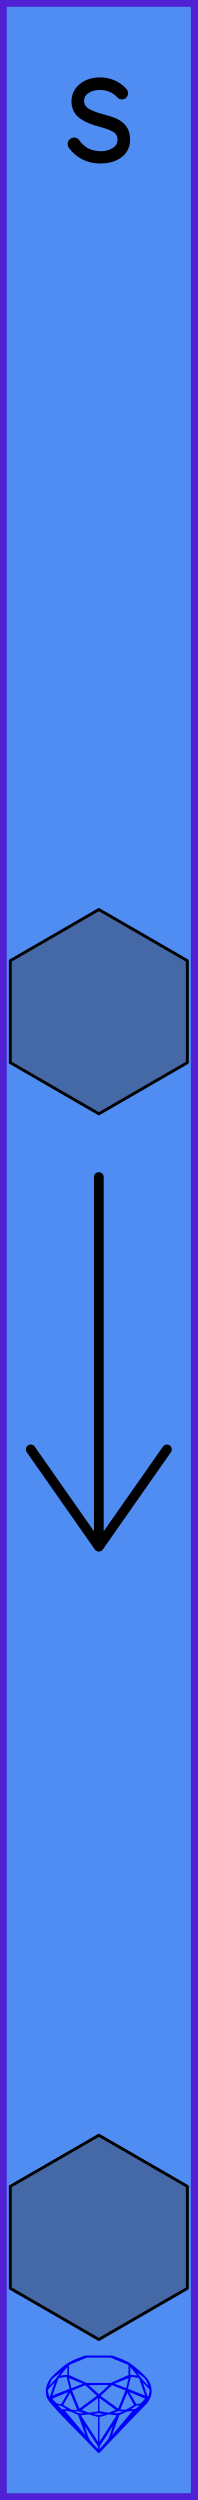
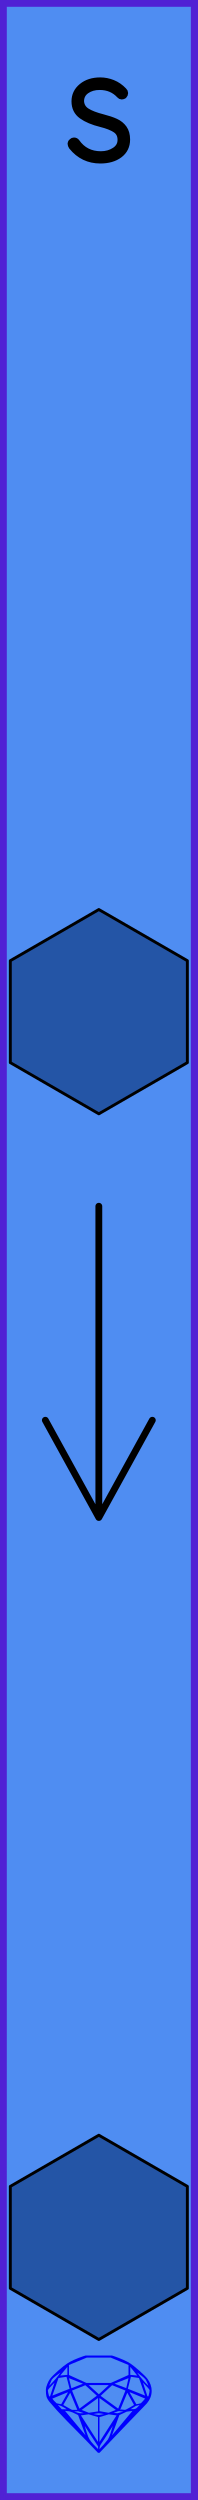
<svg xmlns="http://www.w3.org/2000/svg" width="10.16mm" height="128.50mm" viewBox="0 0 10.16 128.50">
  <g id="PanelLayer">
    <defs />
    <rect id="border_rect" width="10.16" height="128.5" x="0" y="0" style="display:inline;fill:#4f8df2;fill-opacity:1;fill-rule:nonzero;stroke:#5021d4;stroke-width:0.7;stroke-linecap:round;stroke-linejoin:round;stroke-dasharray:none;stroke-opacity:1;image-rendering:auto" />
    <path id="model_name" d="M3.648 7.383Q3.648 7.329 3.71 7.282Q3.749 7.243 3.803 7.243Q3.881 7.243 3.927 7.305Q4.378 7.949 5.185 7.949Q5.596 7.949 5.907 7.744Q6.217 7.538 6.217 7.189Q6.217 6.832 5.945 6.653Q5.674 6.475 5.2 6.358Q4.572 6.203 4.211 5.943Q3.85 5.683 3.85 5.21Q3.85 4.752 4.215 4.453Q4.579 4.154 5.154 4.154Q5.472 4.154 5.786 4.278Q6.101 4.403 6.357 4.674Q6.411 4.721 6.411 4.783Q6.411 4.853 6.357 4.907Q6.295 4.938 6.256 4.938Q6.201 4.938 6.163 4.892Q5.759 4.449 5.123 4.449Q4.711 4.449 4.428 4.651Q4.145 4.853 4.145 5.21Q4.168 5.544 4.451 5.726Q4.735 5.908 5.286 6.048Q5.681 6.149 5.941 6.269Q6.201 6.389 6.357 6.607Q6.512 6.824 6.512 7.173Q6.512 7.662 6.136 7.946Q5.759 8.229 5.154 8.229Q4.269 8.229 3.702 7.53Q3.648 7.445 3.648 7.383Z" style="display:inline;stroke:#000000;stroke-width:0.35;stroke-linecap:round;stroke-linejoin:bevel" />
    <path id="sapphire_gemstone" d="m 7.795,122.900 q 0,0.342 -0.243,0.631 -0.044,0.052 -0.204,0.215 -0.187,0.19 -0.785,0.813 l -1.444,1.513 q -0.019,0.003 -0.044,0.003 -0.028,0 -0.041,-0.003 -0.083,-0.083 -0.648,-0.675 -0.469,-0.474 -0.934,-0.948 -0.557,-0.568 -0.898,-0.981 -0.132,-0.16 -0.168,-0.298 -0.028,-0.102 -0.028,-0.342 0,-0.11 0.072,-0.289 0.066,-0.165 0.141,-0.265 0.119,-0.157 0.422,-0.424 0.284,-0.251 0.474,-0.375 0.273,-0.179 0.819,-0.367 0.096,-0.033 0.11,-0.033 h 1.361 q 0.011,0 0.105,0.033 0.568,0.201 0.824,0.367 0.165,0.105 0.474,0.378 0.322,0.284 0.422,0.422 0.215,0.295 0.215,0.626 z m -0.168,-0.273 q -0.033,-0.107 -0.135,-0.309 -0.072,-0.094 -0.209,-0.198 -0.119,-0.085 -0.234,-0.171 0.245,0.364 0.579,0.678 z m -0.573,-0.524 -0.358,-0.446 v 0.411 z m 0.637,0.758 q 0,-0.052 -0.342,-0.394 l 0.229,0.703 h 0.05 q 0.063,-0.218 0.063,-0.309 z m -0.232,0.273 -0.317,-0.904 -0.411,-0.063 -0.16,0.615 z m 0.003,0.154 -0.772,-0.32 h -0.03 l 0.345,0.606 q 0.08,-0.003 0.234,-0.047 0.025,-0.014 0.223,-0.24 z m -0.857,-1.05 -0.719,0.284 0.604,0.226 z m 0,-0.163 v -0.515 l -0.918,-0.38 h -1.224 l -0.918,0.38 v 0.515 l 0.898,0.408 h 1.254 z m 0.573,1.538 q -0.069,0.011 -0.198,0.052 -0.085,0.055 -0.259,0.163 0.019,0 0.063,0.003 0.041,0 0.063,0 0.119,0 0.19,-0.069 0.072,-0.072 0.141,-0.149 z m -0.289,0.003 -0.347,-0.631 -0.364,0.879 q 0.025,-0.017 0.066,-0.017 0.03,0 0.085,0.011 0.058,0.008 0.088,0.008 0.05,0 0.229,-0.107 0.229,-0.138 0.243,-0.143 z m -0.441,-0.741 -0.684,-0.276 -0.593,0.548 0.904,0.656 z m -0.854,-0.284 h -1.036 l 0.524,0.474 z m 0.75,1.367 q -0.229,-0.03 -0.229,-0.03 -0.036,0 -0.273,0.094 l 0.19,0.019 q 0.011,0 0.311,-0.083 z m -0.389,-0.088 -0.843,-0.612 v 0.675 l 0.471,0.083 z m 0.854,0.05 q -0.099,0.006 -0.295,0.039 -0.011,0.003 -0.378,0.176 -0.13,0.347 -0.38,1.042 z m -2.544,-1.397 -0.719,-0.284 0.124,0.518 z m -0.802,-0.455 v -0.411 l -0.367,0.446 z m 1.516,1.072 -0.593,-0.54 -0.684,0.276 0.38,0.929 z m 0.369,0.943 q -0.033,-0.003 -0.135,-0.025 -0.085,-0.017 -0.138,-0.017 -0.052,0 -0.138,0.017 -0.102,0.022 -0.135,0.025 0.265,0.047 0.273,0.047 0.008,0 0.273,-0.047 z m -0.309,-0.138 v -0.686 l -0.843,0.612 0.372,0.146 z m 0.951,0.207 -0.397,-0.055 -0.48,0.141 v 1.276 z m -2.888,-2.202 q -0.119,0.085 -0.234,0.174 -0.146,0.107 -0.209,0.196 -0.044,0.105 -0.135,0.314 0.369,-0.364 0.579,-0.684 z m 0.477,0.832 -0.16,-0.615 -0.411,0.063 -0.317,0.904 z m 0.394,1.083 -0.364,-0.879 -0.356,0.631 q 0.435,0.251 0.452,0.251 0.091,0 0.267,-0.003 z m 1.822,0.83 q -0.132,0.212 -0.405,0.634 -0.077,0.107 -0.22,0.328 -0.058,0.105 -0.055,0.226 0.16,-0.152 0.433,-0.496 0.077,-0.13 0.141,-0.339 0.055,-0.176 0.107,-0.353 z m -1.494,-0.661 -0.27,-0.088 -0.008,-0.011 q -0.025,0 -0.107,0.011 -0.066,0.006 -0.107,0.006 0.273,0.091 0.311,0.091 0.025,0 0.182,-0.008 z m -0.81,-1.064 h -0.03 l -0.772,0.32 q 0.066,0.097 0.223,0.24 0.077,0.014 0.234,0.047 z m -0.689,-0.502 q -0.342,0.347 -0.342,0.394 0,0.08 0.063,0.309 h 0.05 z m 2.235,3.045 v -1.276 l -0.48,-0.141 -0.397,0.055 z m -1.607,-1.676 q -0.256,-0.182 -0.458,-0.223 0.066,0.077 0.204,0.223 z m 1.61,2.045 v -0.138 l -0.684,-1.05 q 0.052,0.176 0.107,0.353 0.063,0.209 0.141,0.339 0.069,0.119 0.204,0.259 0.116,0.119 0.232,0.237 z m -0.645,-0.706 q -0.116,-0.328 -0.38,-1.042 -0.135,-0.066 -0.273,-0.13 -0.16,-0.072 -0.289,-0.072 -0.052,0 -0.11,-0.014 z" style="stroke-width:0;fill:#0000ff;stroke:#2e2114;stroke-linecap:square;stroke-opacity:1" />
-     <path d="M 9.63,54.62 L 5.08,57.25 L 0.53,54.62 L 0.53,49.38 L 5.08,46.75 L 9.63,49.38 z " style="stroke:#000000;fill:#4469a6;stroke-width:0.15;stroke-linecap:round;stroke-linejoin:round;stroke-dasharray:none" />
-     <path d="M 5.08,60.50 L 5.08,79.50 z M 5.08,79.50 L 8.58,74.50 z M 5.08,79.50 L 1.58,74.50 z " style="stroke:#000000;stroke-width:0.5;stroke-linecap:round;stroke-linejoin:round;stroke-dasharray:none" />
-     <path d="M 9.63,117.62 L 5.08,120.25 L 0.53,117.62 L 0.53,112.38 L 5.08,109.75 L 9.63,112.38 z " style="stroke:#000000;fill:#4469a6;stroke-width:0.15;stroke-linecap:round;stroke-linejoin:round;stroke-dasharray:none" />
+     <path d="M 9.63,54.62 L 5.08,57.25 L 0.53,54.62 L 0.53,49.38 L 5.08,46.75 L 9.63,49.38 z " style="stroke:#000000;fill:#2455a6;stroke-width:0.15;stroke-linecap:round;stroke-linejoin:round;stroke-dasharray:none" />
+     <path d="M 5.08,62.00 L 5.08,78.00 z M 5.08,78.00 L 7.83,73.00 z M 5.08,78.00 L 2.33,73.00 z " style="stroke:#000000;stroke-width:0.35;stroke-linecap:round;stroke-linejoin:round;stroke-dasharray:none" />
+     <path d="M 9.63,117.62 L 5.08,120.25 L 0.53,117.62 L 0.53,112.38 L 5.08,109.75 L 9.63,112.38 z " style="stroke:#000000;fill:#2455a6;stroke-width:0.15;stroke-linecap:round;stroke-linejoin:round;stroke-dasharray:none" />
    <g id="ControlLayer" style="display:none;">
      <circle id="x_input" cx="5.08" cy="25" r="1" />
      <circle id="y_input" cx="5.08" cy="34" r="1" />
      <circle id="z_input" cx="5.08" cy="43" r="1" />
      <circle id="p_input" cx="5.08" cy="52" r="1" />
      <circle id="x_output" cx="5.08" cy="88" r="1" />
      <circle id="y_output" cx="5.08" cy="97" r="1" />
      <circle id="z_output" cx="5.08" cy="106" r="1" />
      <circle id="p_output" cx="5.08" cy="115" r="1" />
    </g>
  </g>
</svg>
